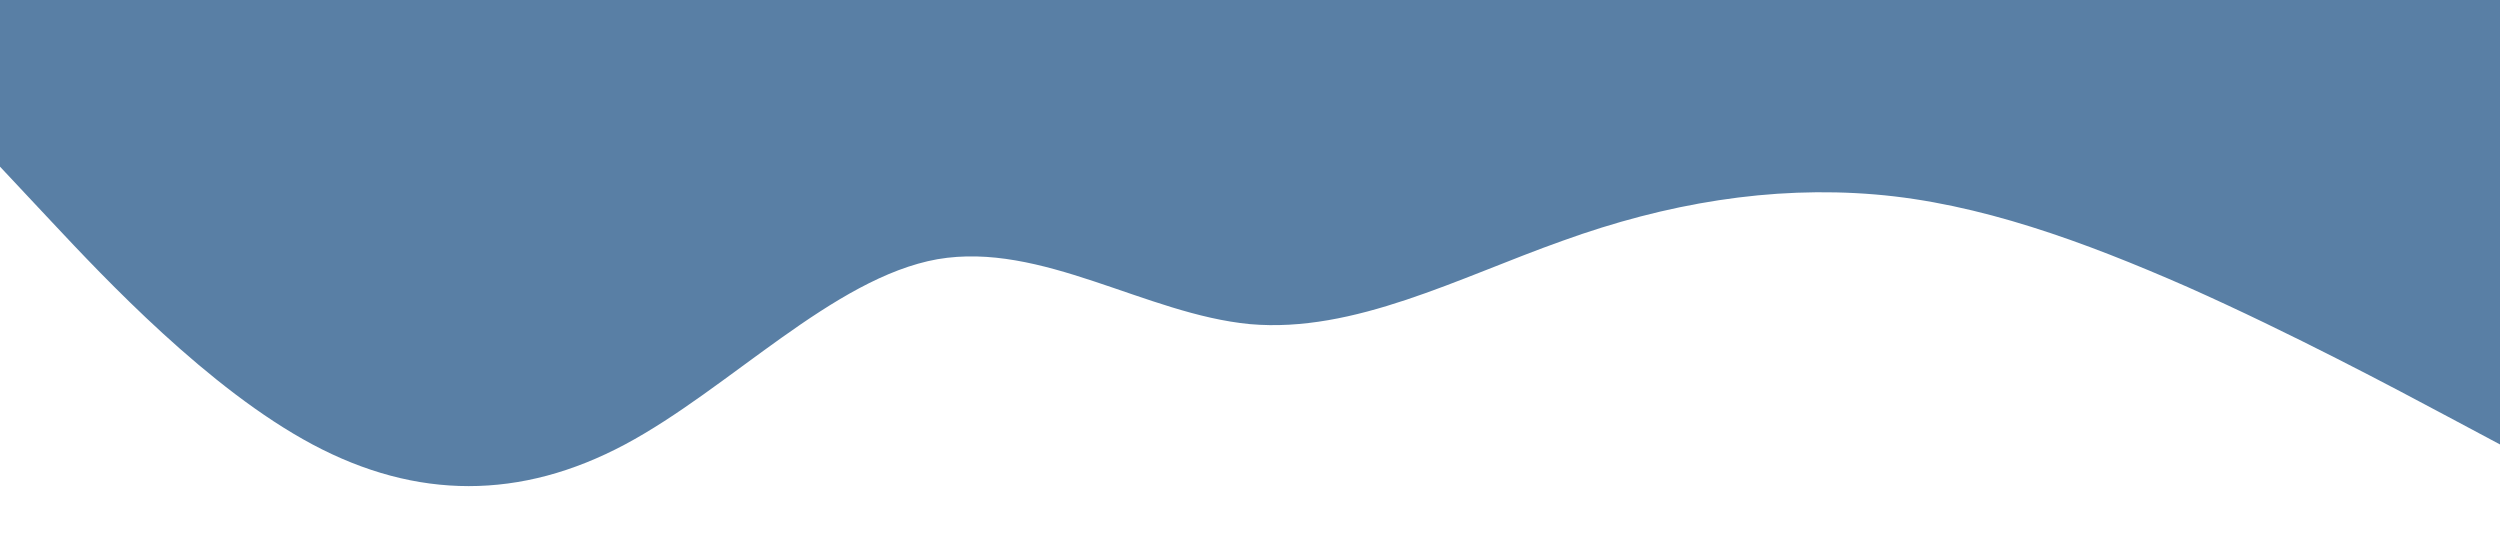
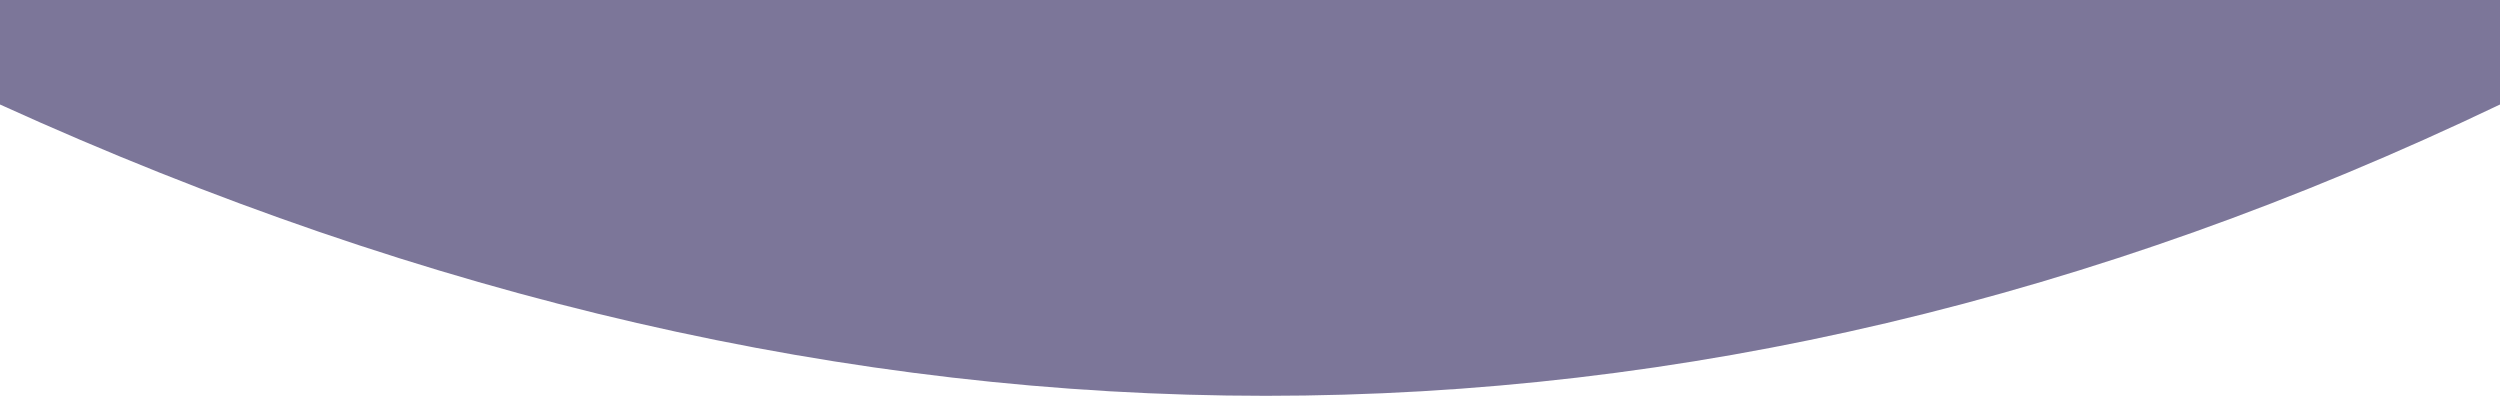
- <svg xmlns="http://www.w3.org/2000/svg" viewBox="0 0 1440 320">
-   <path fill="#597FA5" fill-opacity="1" d="M0,96L30,128C60,160,120,224,180,256C240,288,300,288,360,256C420,224,480,160,540,149.3C600,139,660,181,720,186.7C780,192,840,160,900,138.7C960,117,1020,107,1080,112C1140,117,1200,139,1260,165.3C1320,192,1380,224,1410,240L1440,256L1440,0L1410,0C1380,0,1320,0,1260,0C1200,0,1140,0,1080,0C1020,0,960,0,900,0C840,0,780,0,720,0C660,0,600,0,540,0C480,0,420,0,360,0C300,0,240,0,180,0C120,0,60,0,30,0L0,0Z" />
+ <svg xmlns="http://www.w3.org/2000/svg" version="1.1" id="Layer_1" x="0px" y="0px" viewBox="0 0 3000 500" style="enable-background:new 0 0 3000 500;" xml:space="preserve">
+   <style type="text/css">
+ 	.st0{fill:#7C7699;}
+ </style>
+   <path class="st0" d="M3000,125.4c-974.7,466.1-1974.7,466.1-3000,0V0h3000V125.4z" />
</svg>
